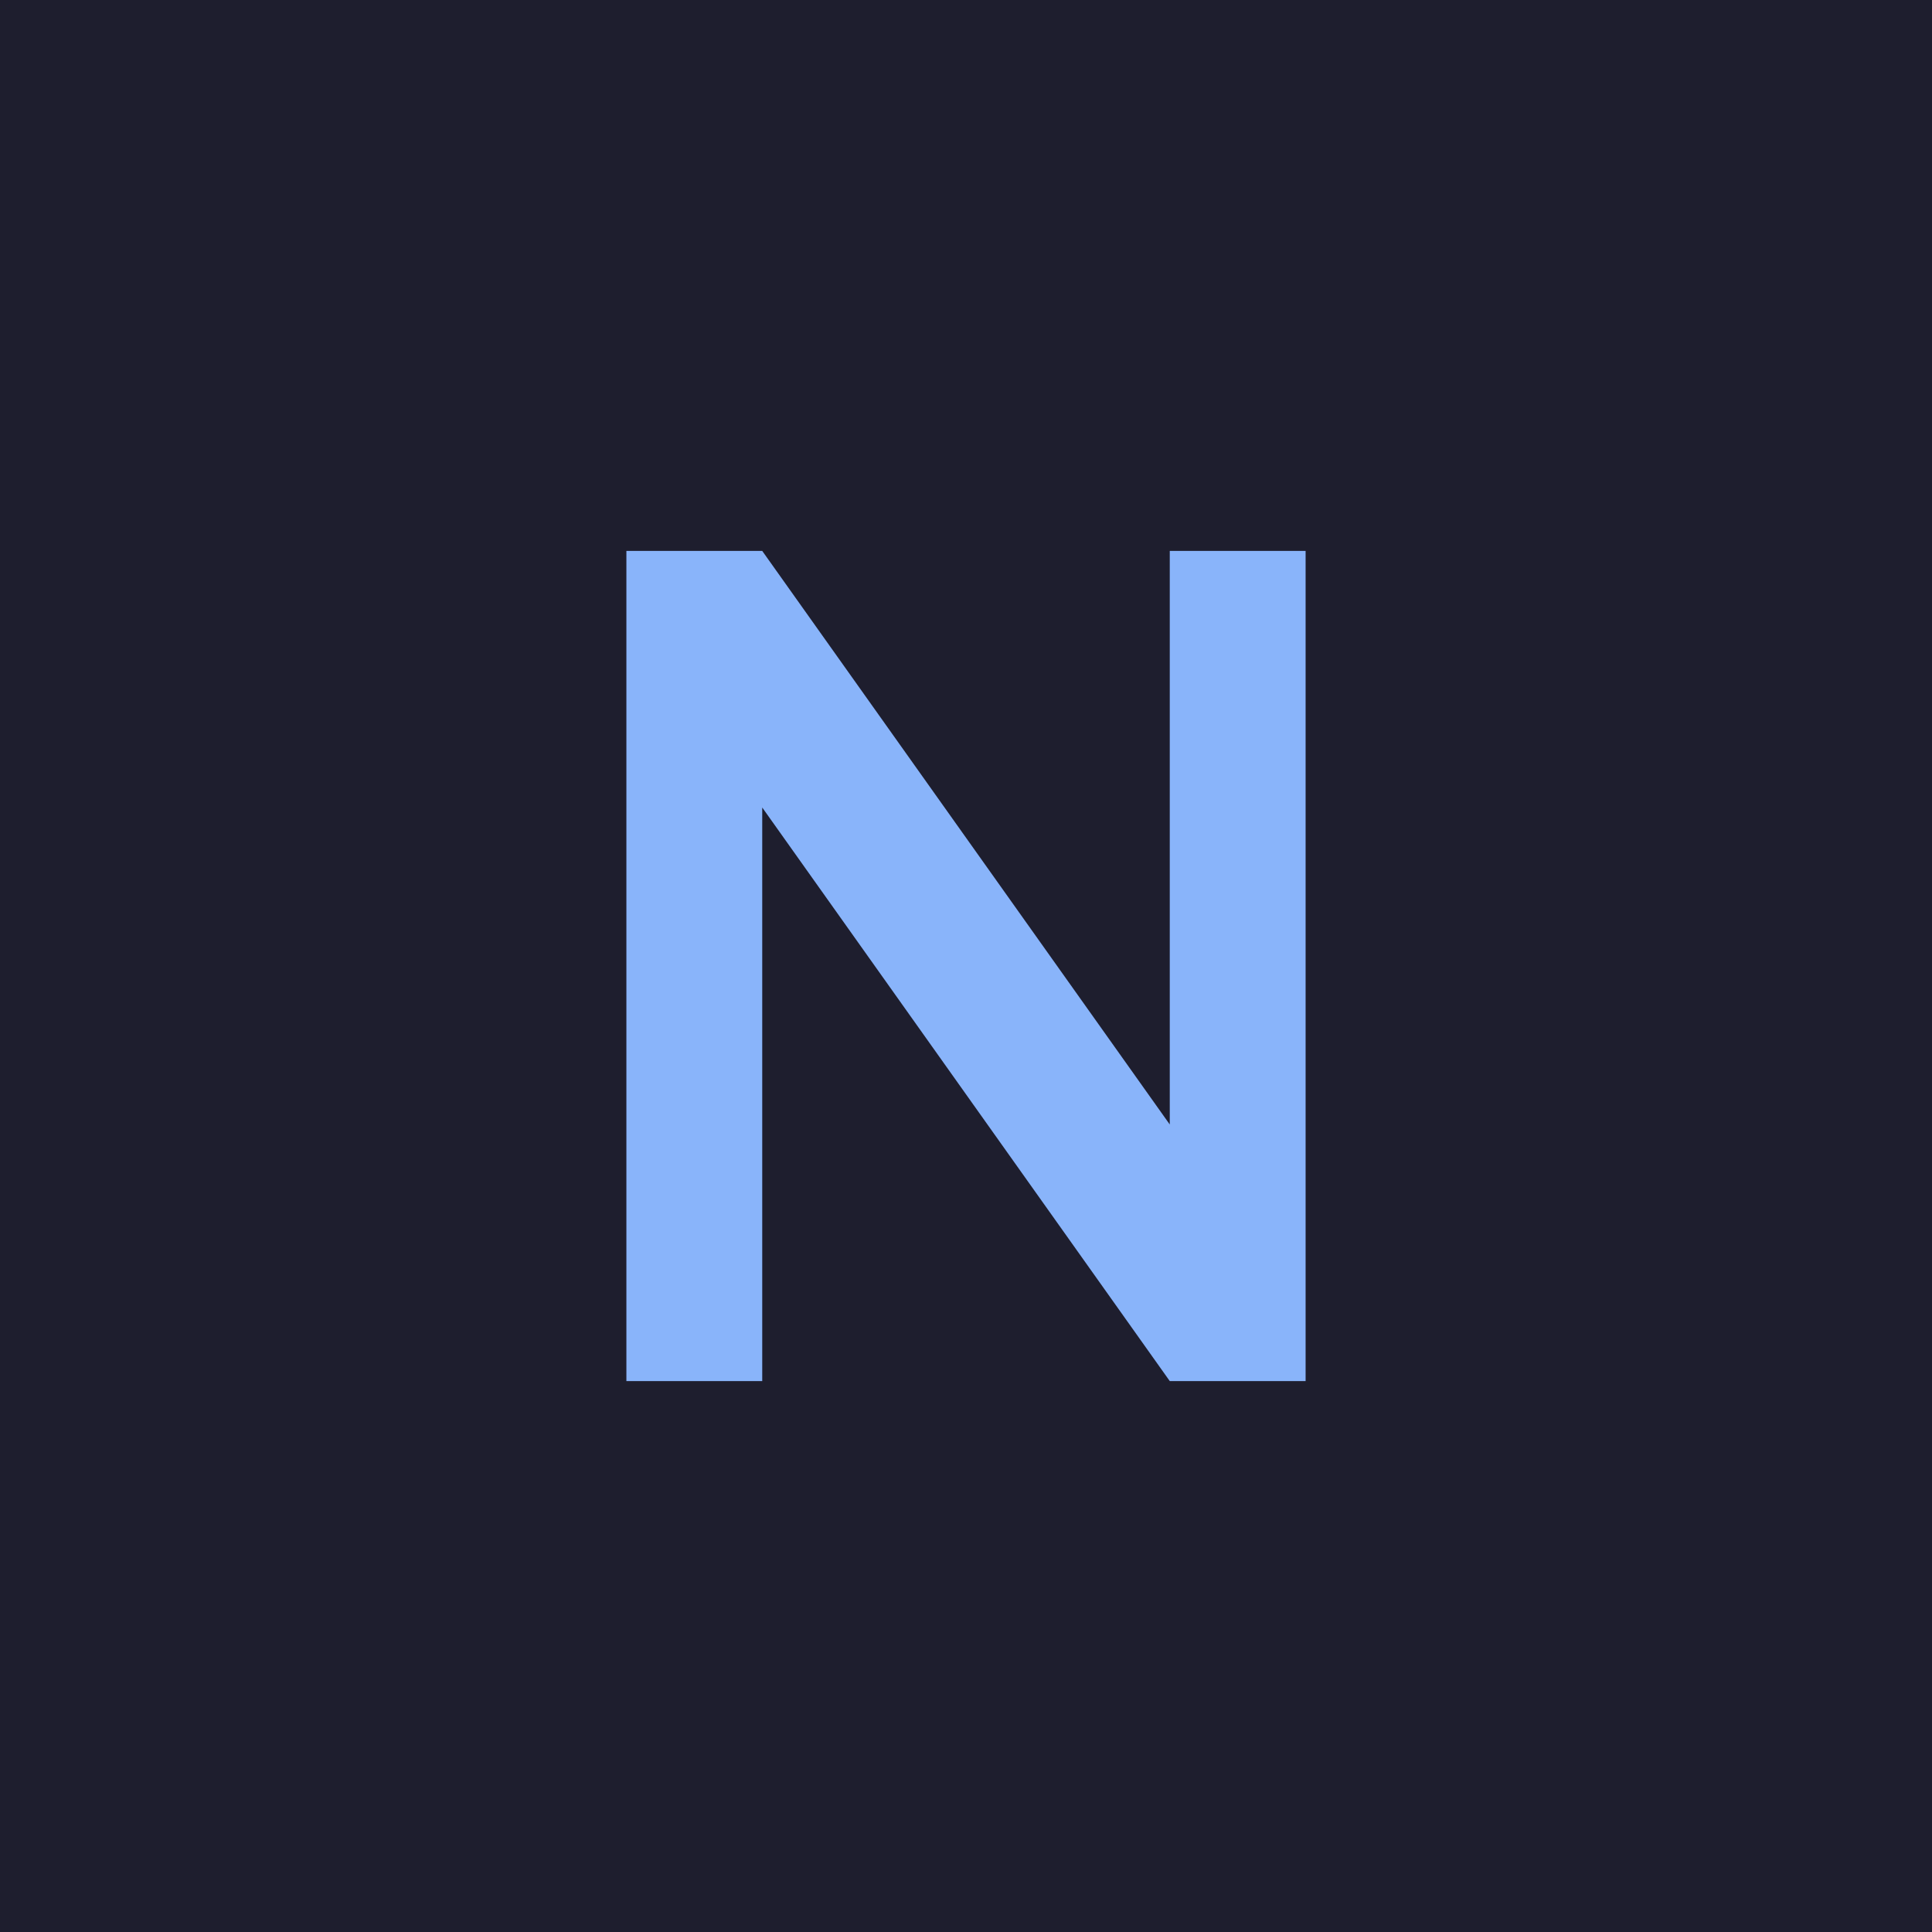
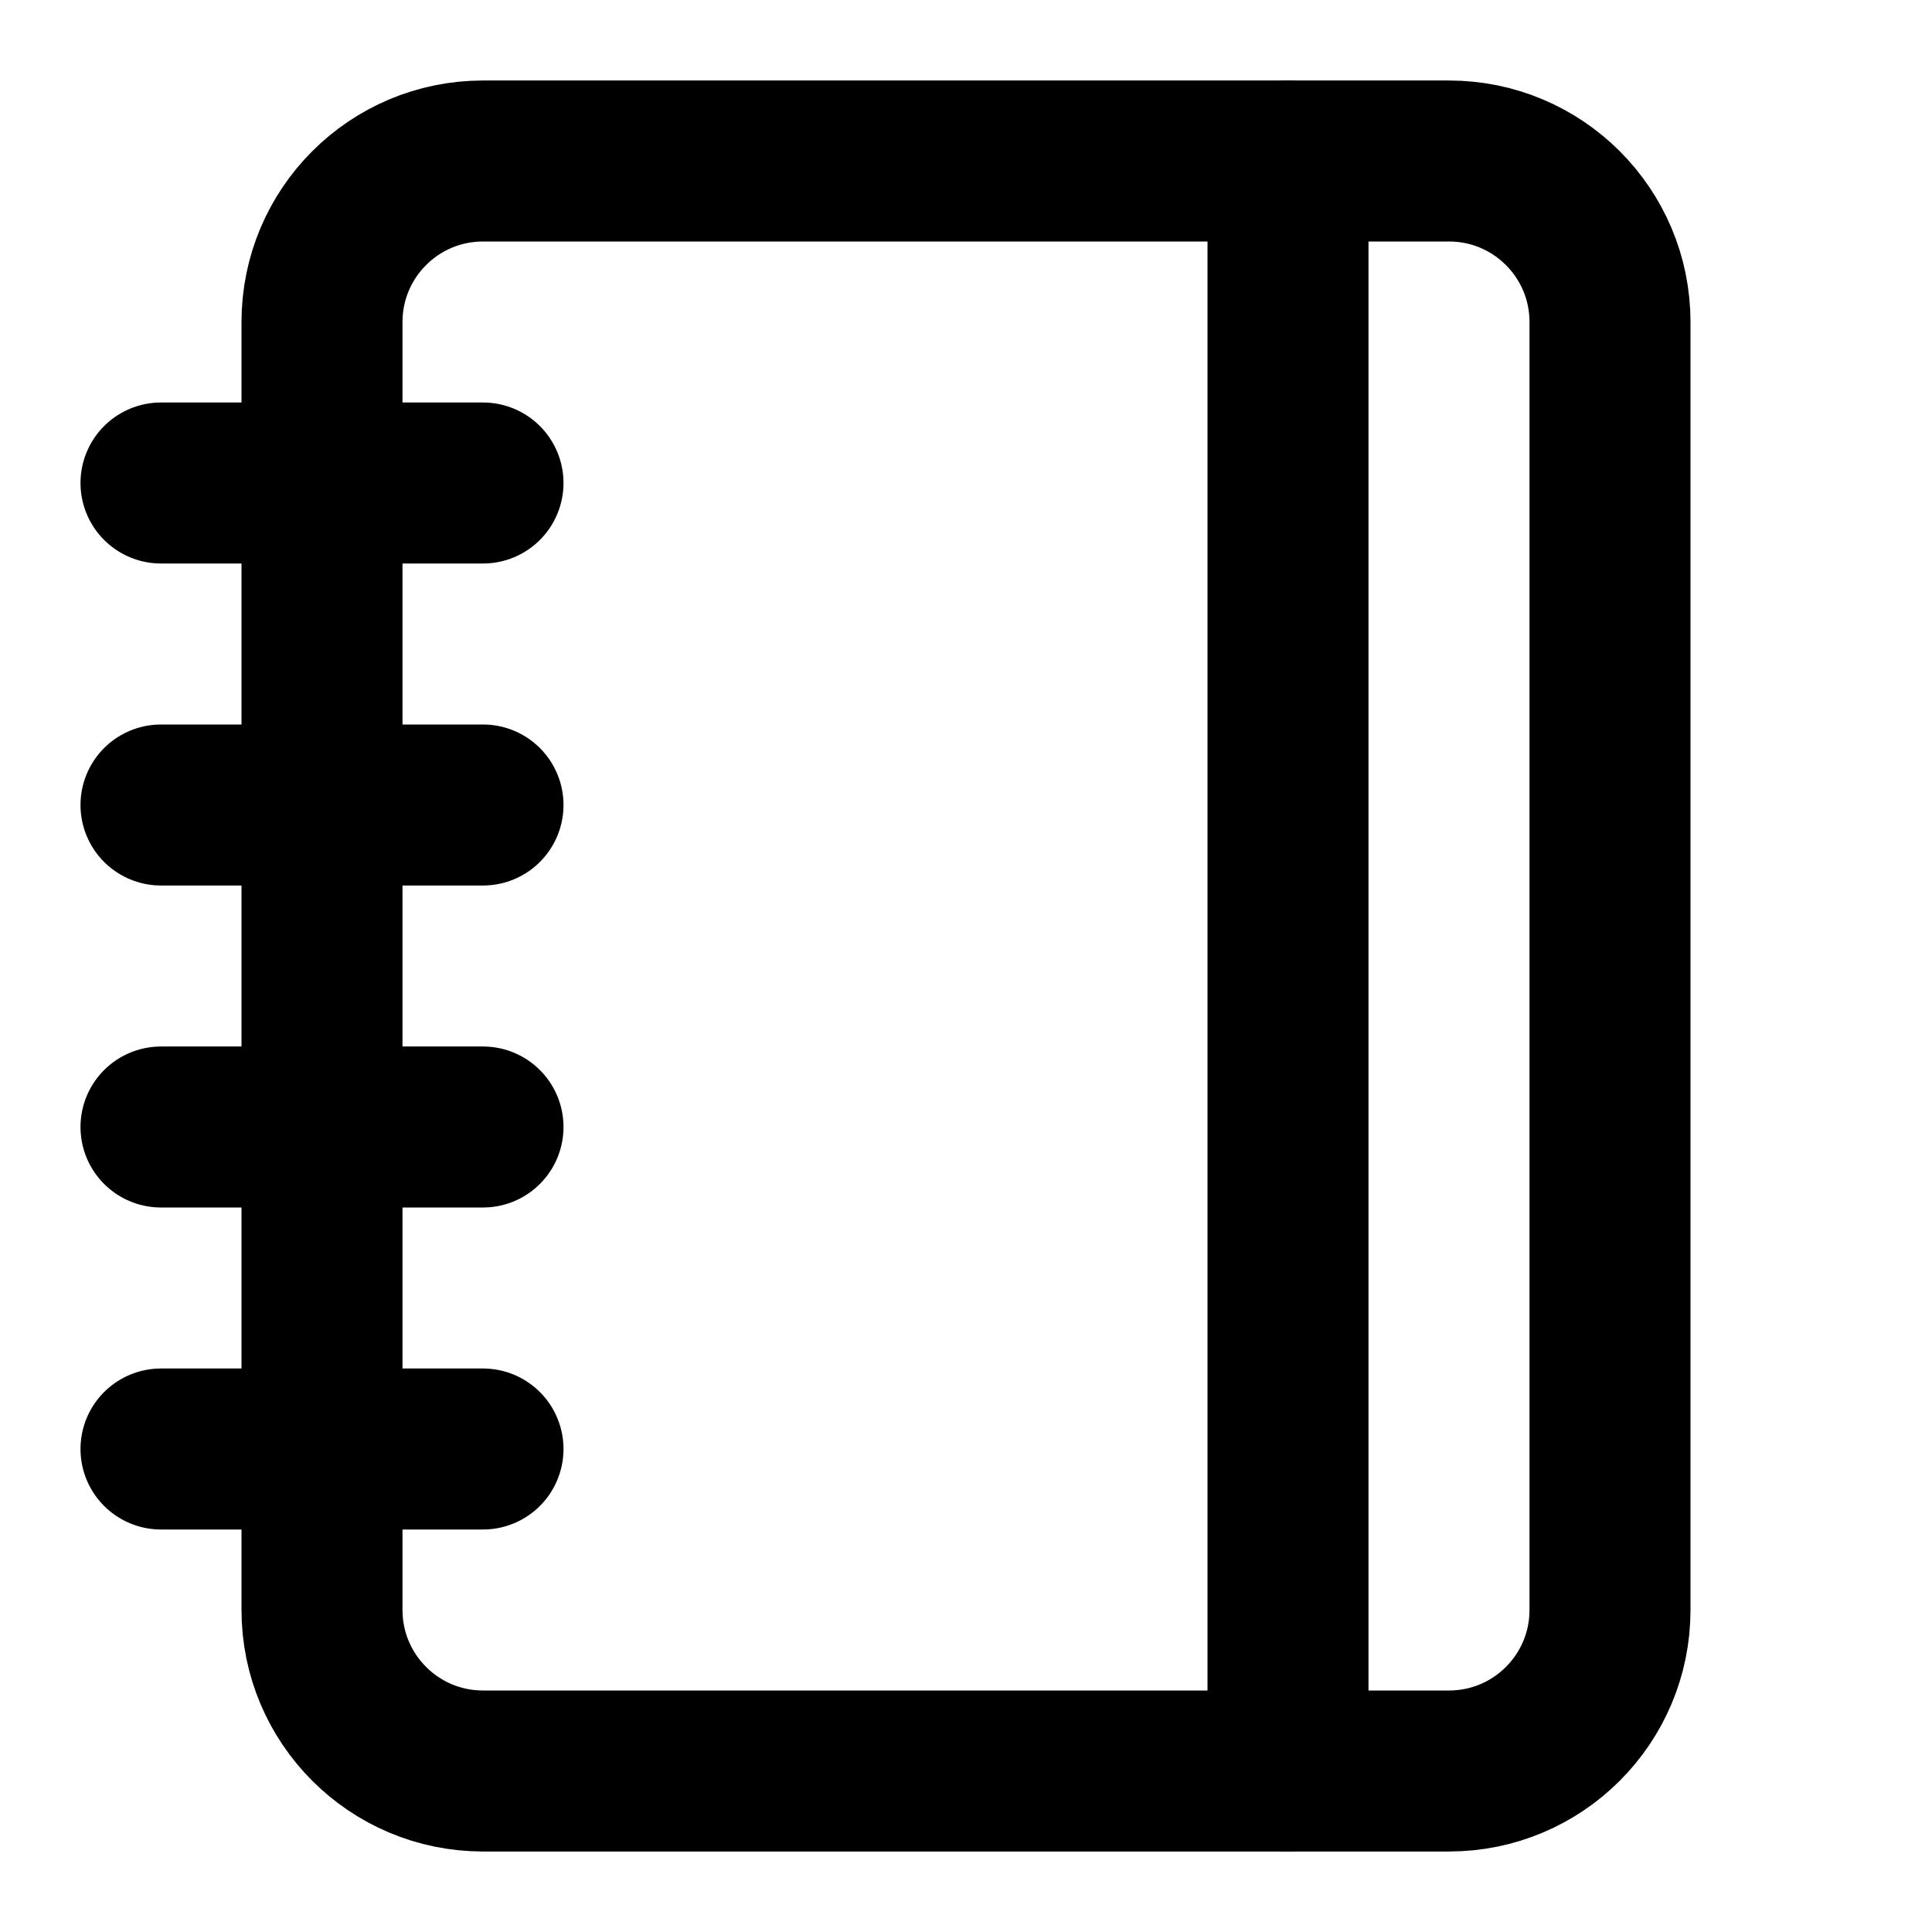
- <svg xmlns="http://www.w3.org/2000/svg" viewBox="0 0 512 512">
-   <rect width="512" height="512" fill="#1e1e2e" />
-   <path d="M166 366 V146 h36 l108 152 V146 h36 v220 h-36 L202 214 v152 z" fill="#89b4fa" />
+ <svg xmlns="http://www.w3.org/2000/svg" width="512" height="512" viewBox="0 0 24 24" fill="none" stroke="currentColor" stroke-width="2" stroke-linecap="round" stroke-linejoin="round" class="lucide lucide-notebook-icon lucide-notebook">
+   <path d="M2 6h4" />
+   <path d="M2 10h4" />
+   <path d="M2 14h4" />
+   <path d="M2 18h4" />
+   <rect width="16" height="20" x="4" y="2" rx="2" />
+   <path d="M16 2v20" />
</svg>
